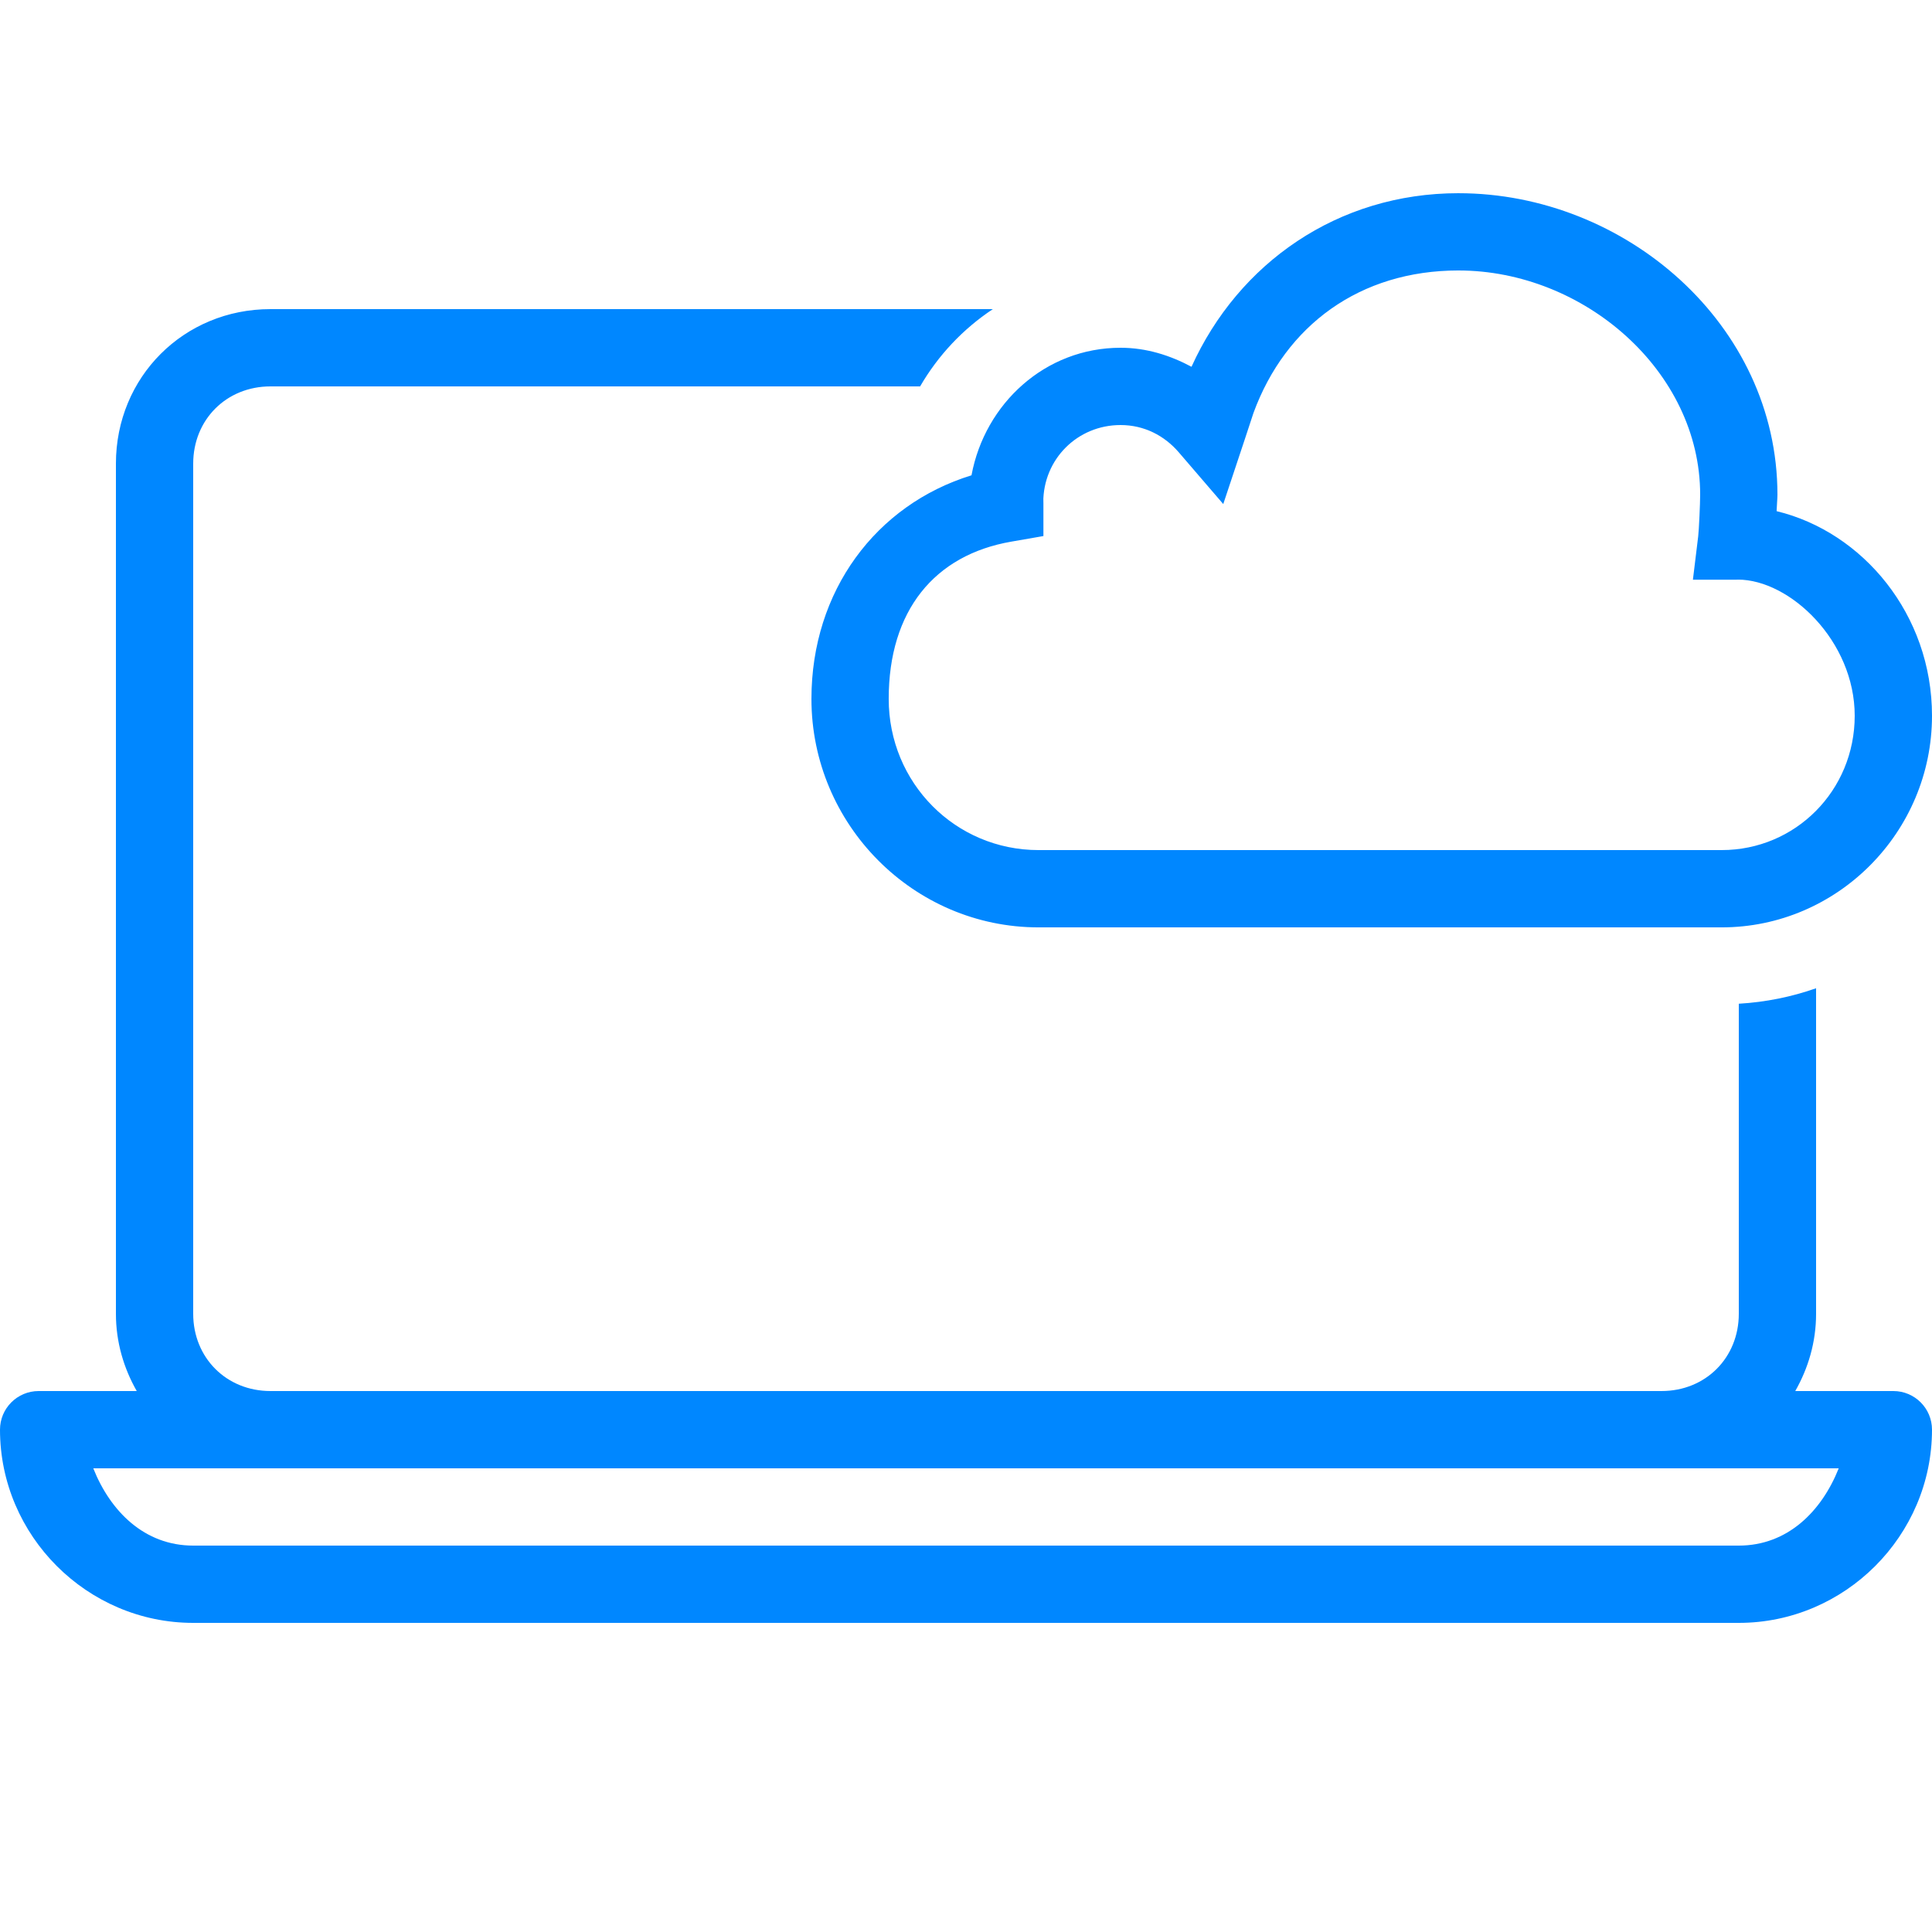
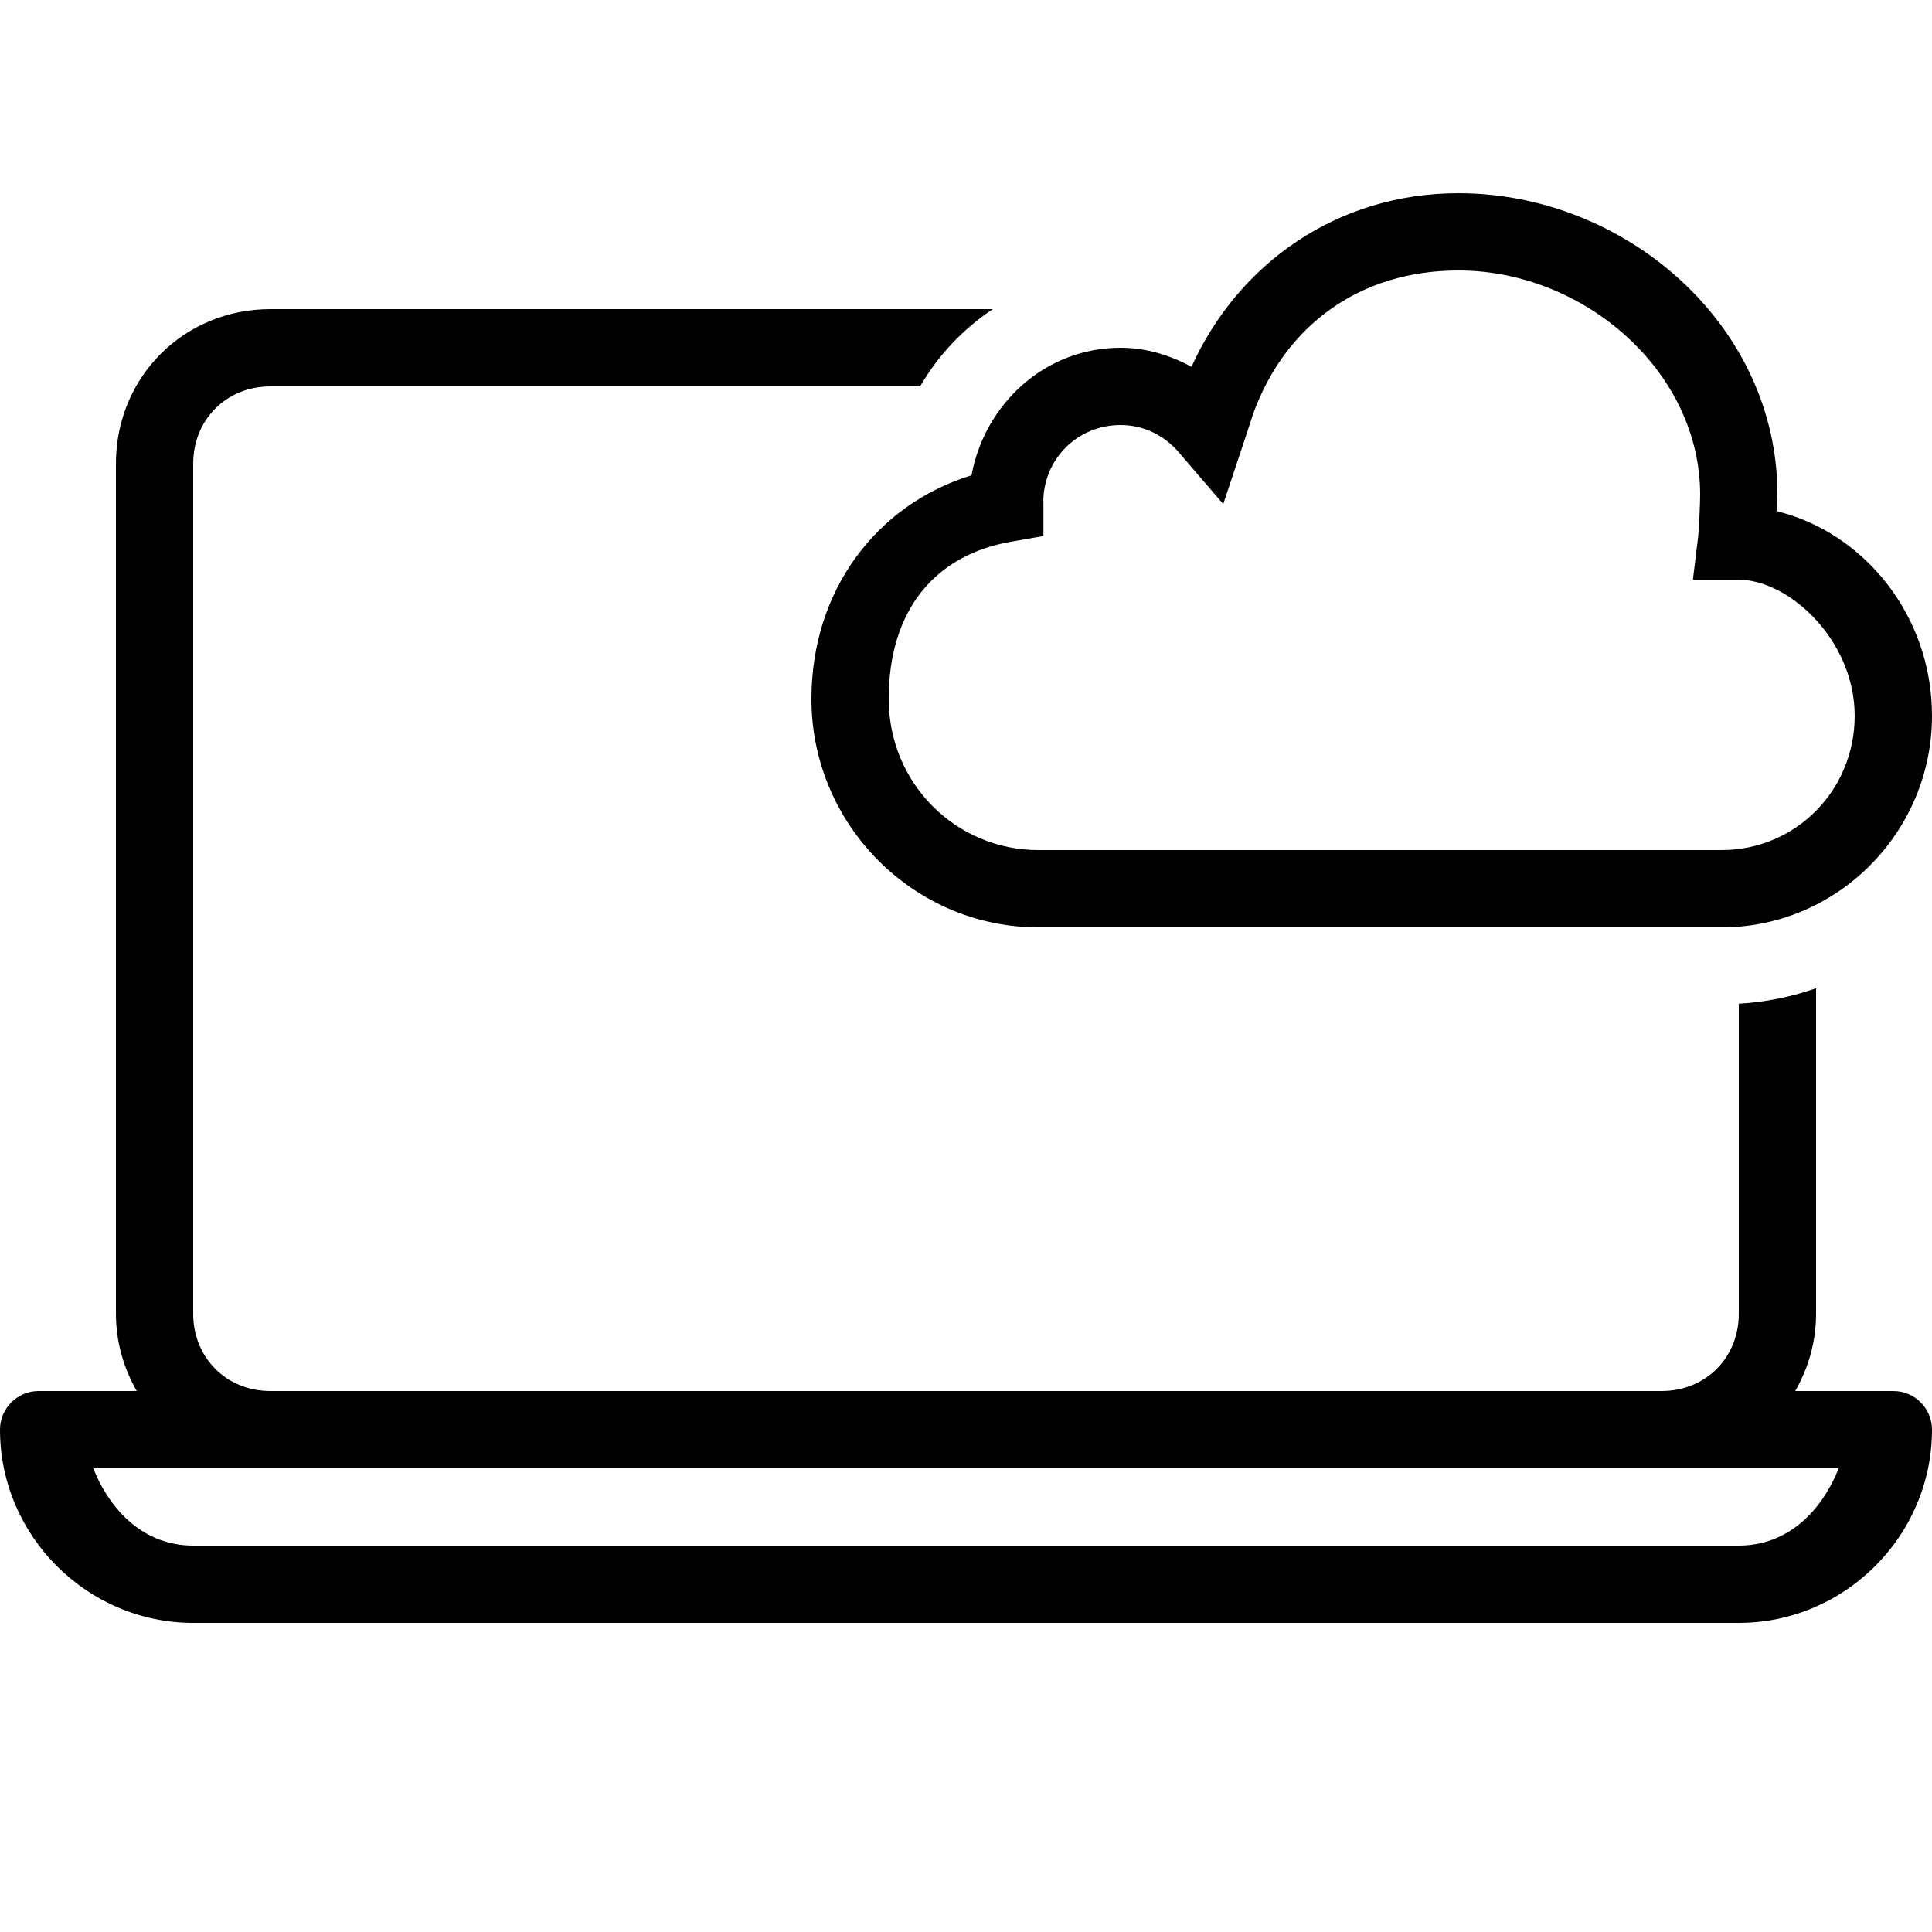
- <svg xmlns="http://www.w3.org/2000/svg" x="0px" y="0px" width="50" height="50" viewBox="0 0 172 172" style=" fill:#000000;">
-   <g fill="none" fill-rule="nonzero" stroke="none" stroke-width="1" stroke-linecap="butt" stroke-linejoin="miter" stroke-miterlimit="10" stroke-dasharray="" stroke-dashoffset="0" font-family="none" font-weight="none" font-size="none" text-anchor="none" style="mix-blend-mode: normal">
+ <svg xmlns="http://www.w3.org/2000/svg" x="0px" y="0px" width="50" height="50" viewBox="0 0 172 172">
+   <g fill-rule="nonzero" stroke="none" stroke-width="1" stroke-linecap="butt" stroke-linejoin="miter" stroke-miterlimit="10" stroke-dasharray="" stroke-dashoffset="0" font-family="none" font-weight="none" font-size="none" text-anchor="none" style="mix-blend-mode: normal">
    <path d="M0,172v-172h172v172z" fill="none" />
-     <g fill="#0087ff">
+     <g>
      <path d="M129.847,17.2c-10.751,0 -19.587,6.218 -23.771,15.453c-1.905,-1.016 -4.007,-1.693 -6.316,-1.693c-6.708,0 -12.085,4.973 -13.27,11.355c-8.503,2.618 -14.25,10.294 -14.25,19.908c0,11.178 9.077,20.338 20.217,20.338h8.378h42.57h9.87c10.315,0 18.725,-8.487 18.725,-18.839c0,-9.01 -6.149,-16.358 -13.834,-18.215c0.014,-0.502 0.074,-1.088 0.074,-1.471c0,-15.177 -13.586,-26.835 -28.393,-26.835zM129.847,24.08c11.165,0 21.513,8.974 21.513,19.955c0,0.804 -0.109,3.176 -0.175,3.715l-0.47,3.857h3.883c0.423,0 0.493,-0.007 0.114,-0.007c4.644,0 10.407,5.468 10.407,12.121c0,6.662 -5.276,11.959 -11.845,11.959h-9.87h-42.57h-8.378c-7.395,0 -13.337,-5.97 -13.337,-13.458c0,-7.847 4.062,-12.817 10.918,-14.002l2.855,-0.497v-2.896c0,-0.663 -0.013,-0.695 -0.013,-0.107c0,-3.841 3.039,-6.88 6.88,-6.88c2.092,0 3.9,0.932 5.187,2.432l3.957,4.602l1.915,-5.758c0.247,-0.741 0.507,-1.521 0.779,-2.365c2.862,-7.791 9.468,-12.672 18.248,-12.672zM24.08,27.52c-7.716,0 -13.76,6.044 -13.76,13.76v75.68c0,2.537 0.703,4.86 1.854,6.88h-8.734c-1.9,0 -3.44,1.54 -3.44,3.44c0,9.444 7.756,17.2 17.2,17.2h137.6c9.444,0 17.2,-7.756 17.2,-17.2c-0,-1.9 -1.54,-3.44 -3.44,-3.44h-8.734c1.151,-2.02 1.854,-4.343 1.854,-6.88v-28.978c-2.178,0.764 -4.482,1.236 -6.88,1.377v27.601c0,3.922 -2.958,6.88 -6.88,6.88h-123.84c-3.922,0 -6.88,-2.958 -6.88,-6.88v-75.68c0,-3.922 2.958,-6.88 6.88,-6.88h57.835c1.603,-2.766 3.821,-5.119 6.477,-6.88zM8.304,130.72h15.776h123.84h15.776c-1.516,3.816 -4.546,6.88 -8.896,6.88h-137.6c-4.35,0 -7.379,-3.064 -8.896,-6.88z" />
    </g>
  </g>
</svg>
